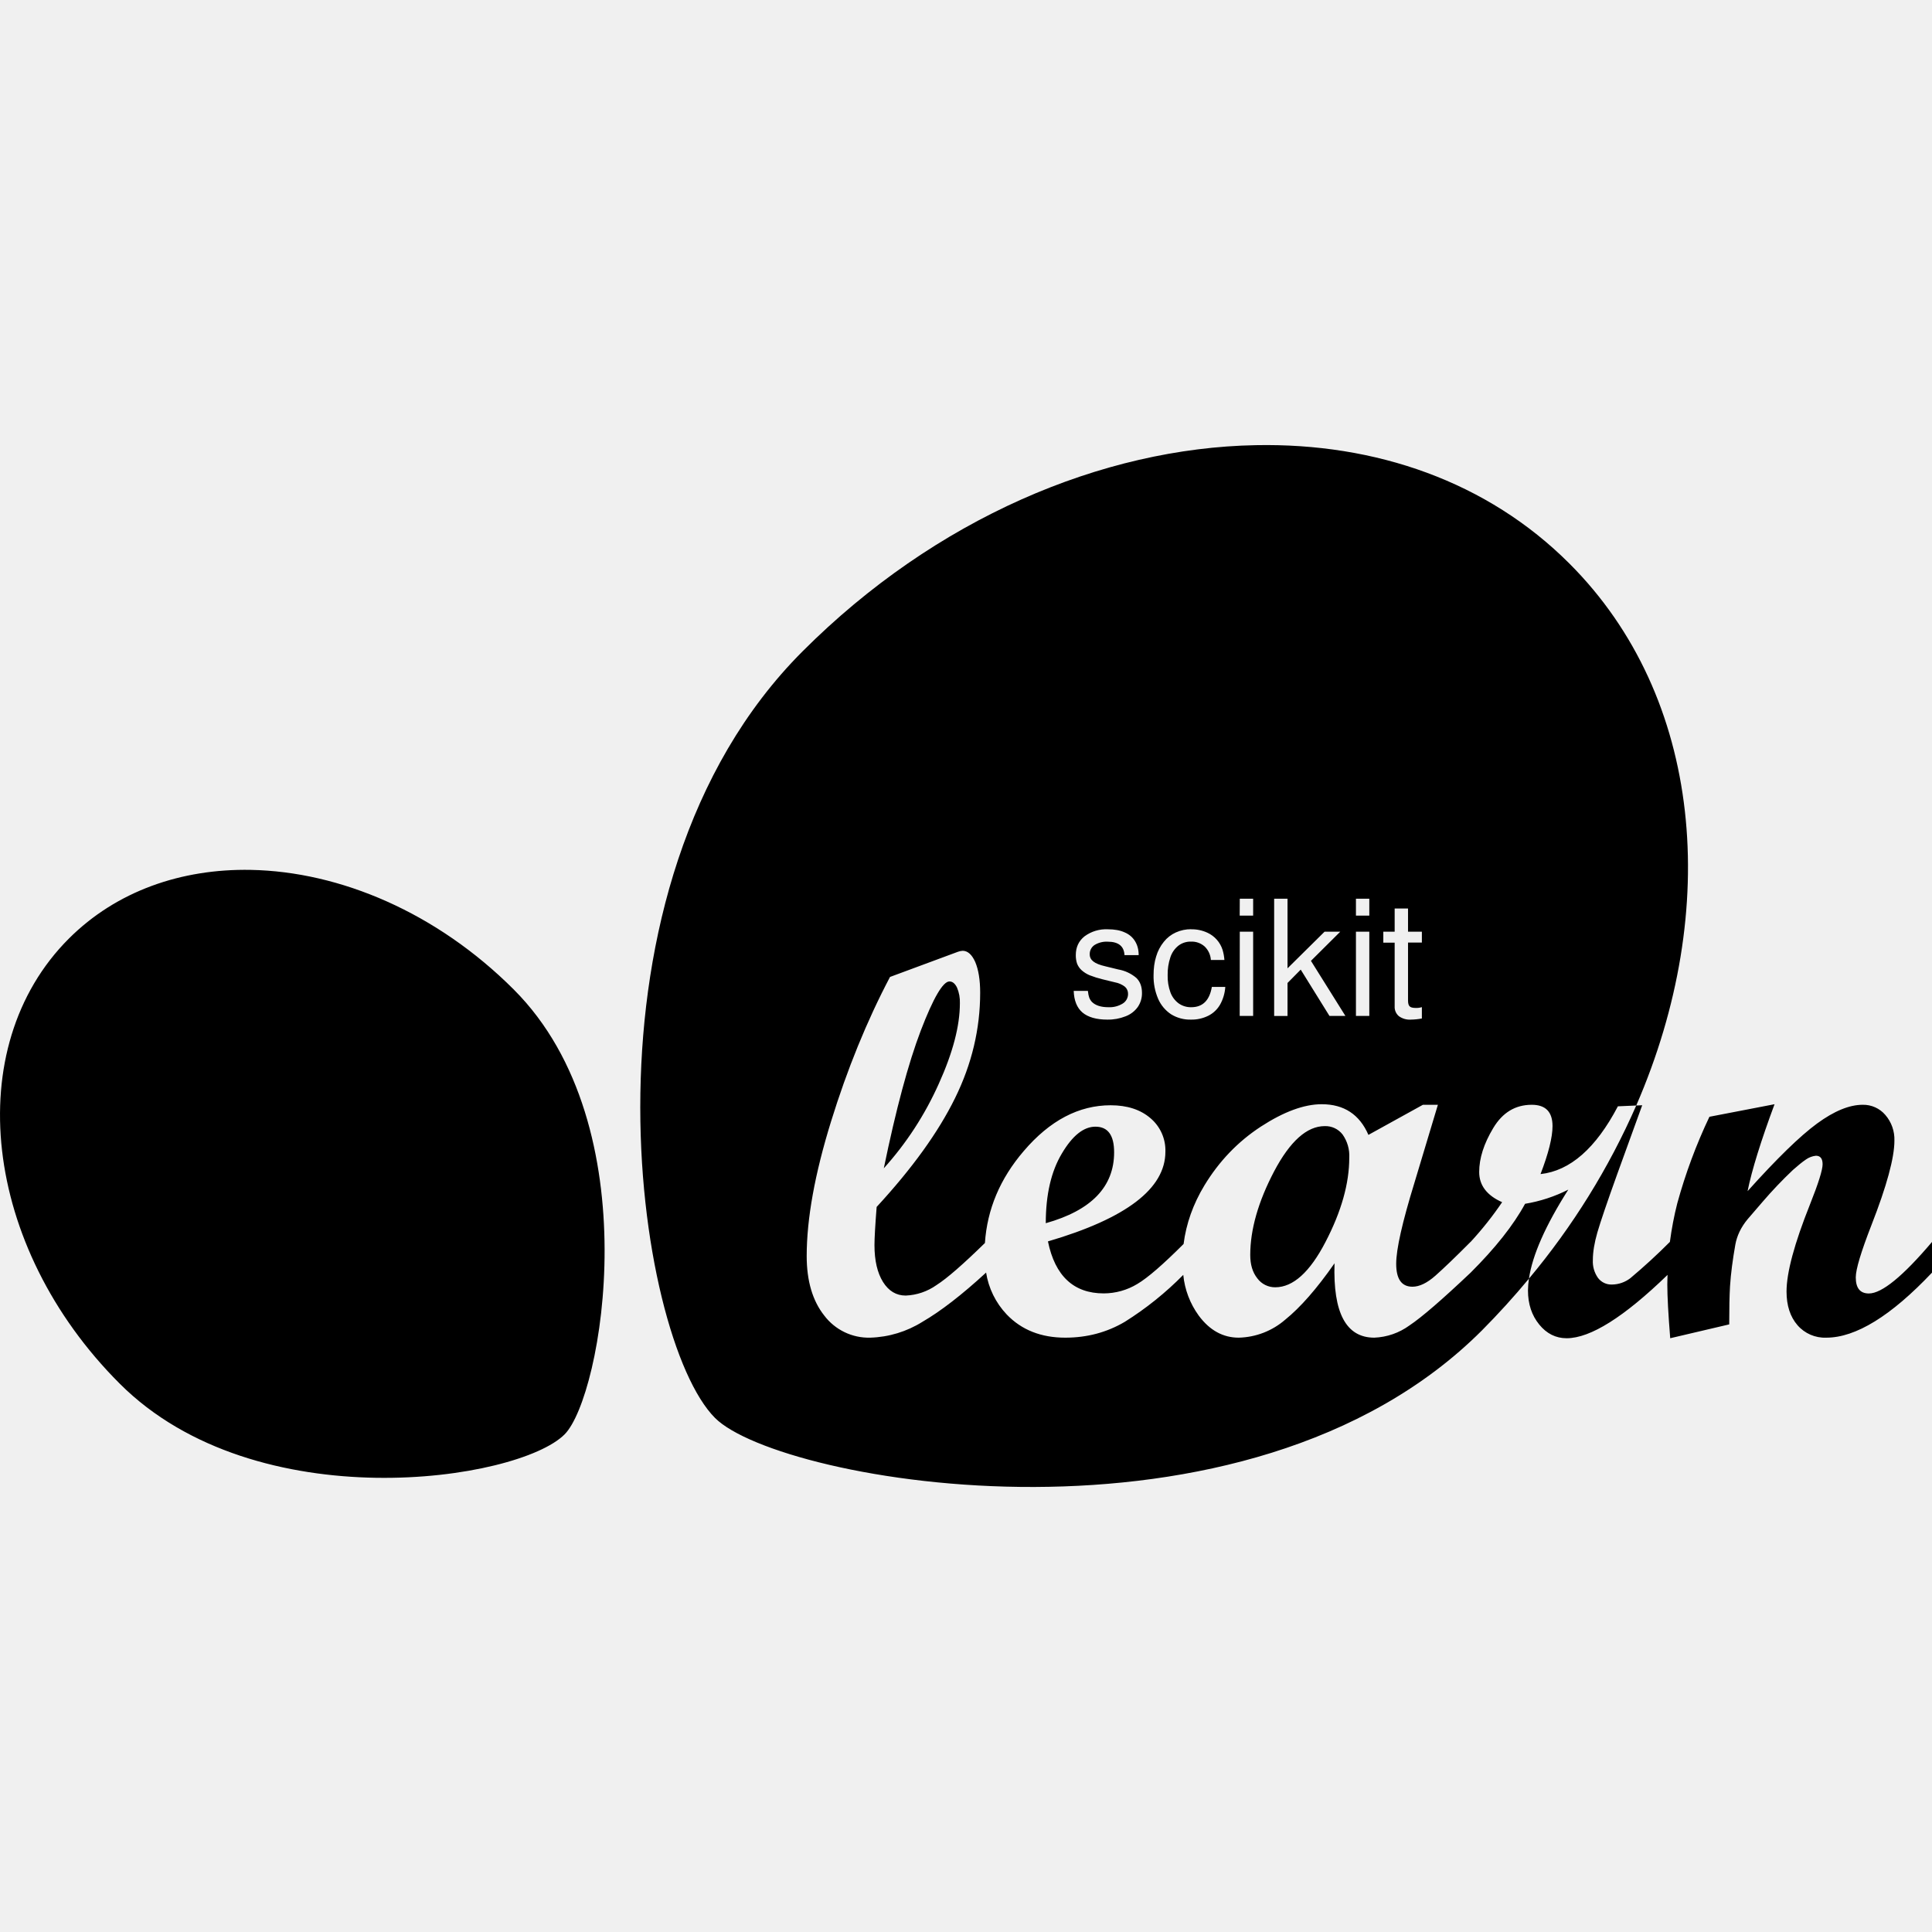
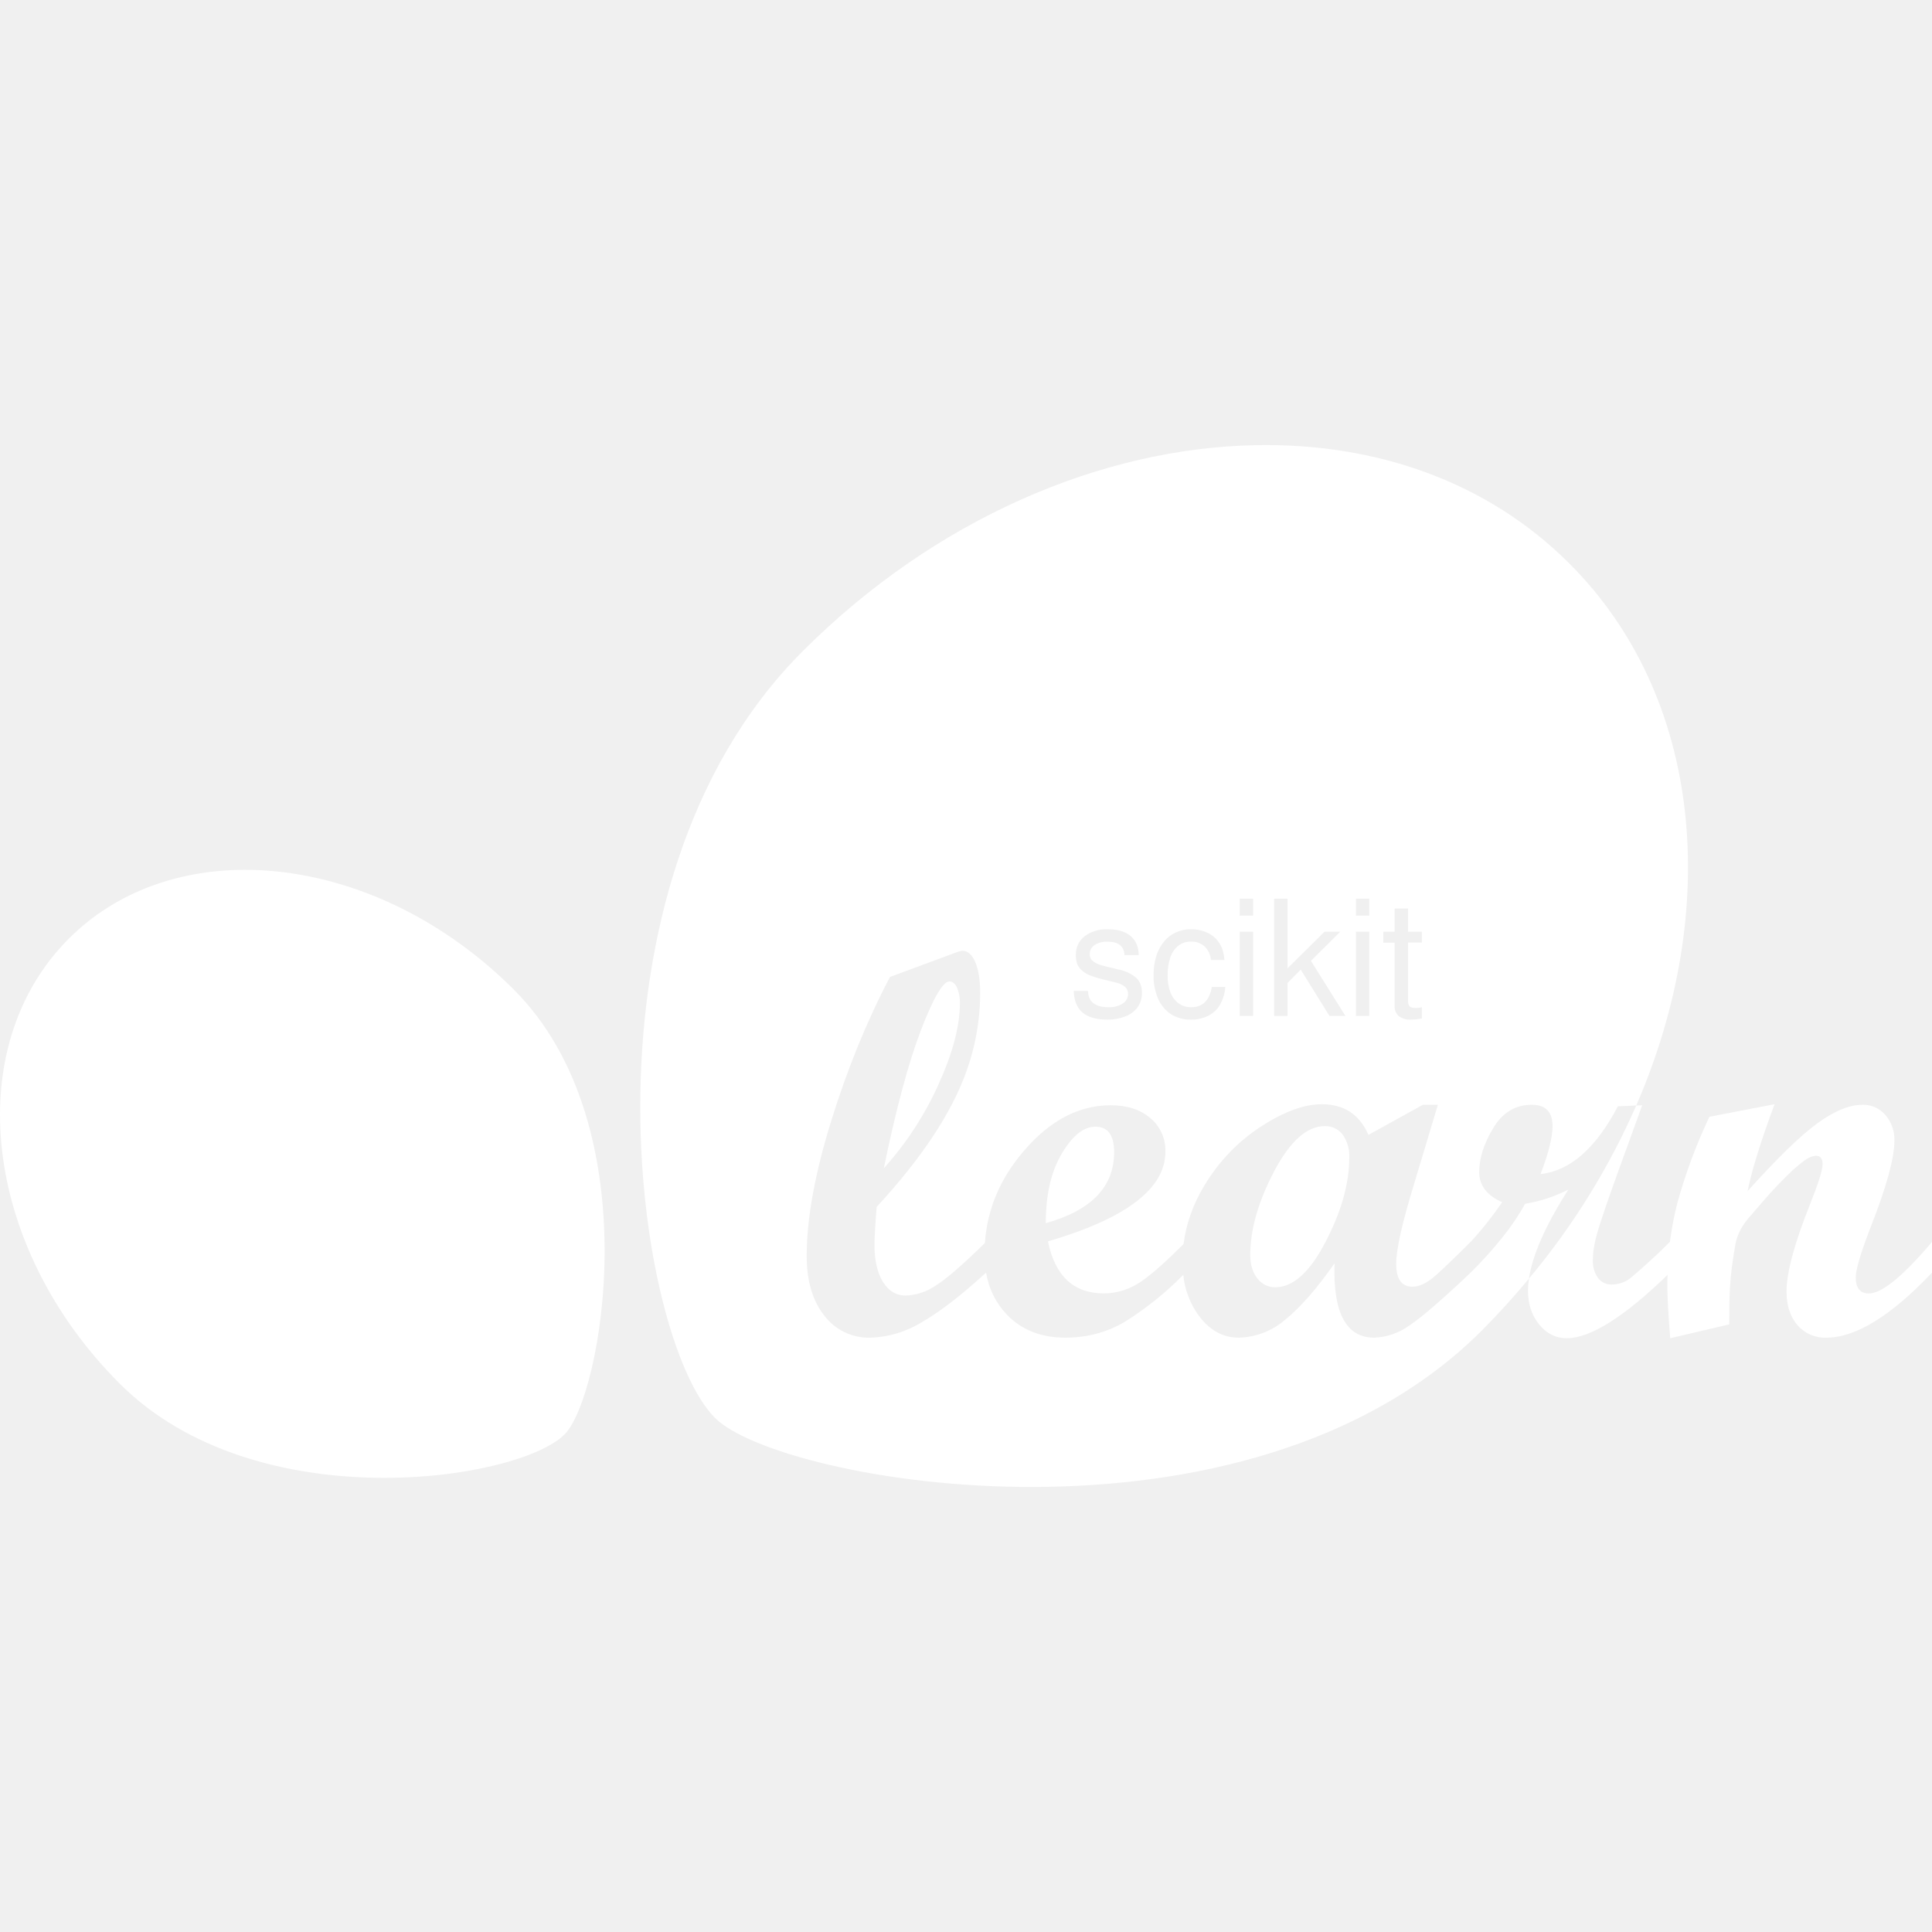
- <svg xmlns="http://www.w3.org/2000/svg" role="img" viewBox="0 0 24 24">
+ <svg xmlns="http://www.w3.org/2000/svg" fill="#ffffff" role="img" viewBox="0 0 24 24">
  <path d="M15.601 5.53c-1.91.035-3.981.91-5.63 2.56-2.93 2.93-2.083 8.53-1.088 9.525.805.804 6.595 1.843 9.526-1.088a9.74 9.74 0 0 0 .584-.643c.043-.292.205-.66.489-1.106a1.848 1.848 0 0 1-.537.176c-.144.265-.37.55-.676.855-.354.335-.607.554-.76.656a.795.795 0 0 1-.437.152c-.35 0-.514-.308-.494-.924-.22.316-.425.549-.612.7a.914.914 0 0 1-.578.224c-.194 0-.36-.09-.496-.273a1.03 1.03 0 0 1-.193-.507 4.016 4.016 0 0 1-.726.583c-.224.132-.47.197-.74.197-.3 0-.543-.096-.727-.288a.978.978 0 0 1-.257-.524v.004c-.3.276-.564.48-.79.611a1.295 1.295 0 0 1-.649.197.693.693 0 0 1-.571-.275c-.145-.183-.218-.43-.218-.739 0-.464.101-1.02.302-1.67.201-.65.445-1.25.733-1.797l.842-.312a.21.21 0 0 1 .06-.013c.063 0 .116.047.157.14.04.095.061.221.061.38 0 .451-.104.888-.312 1.31-.207.422-.532.873-.974 1.352-.018.23-.027.388-.027.474 0 .193.036.345.106.458.071.113.165.169.282.169a.71.71 0 0 0 .382-.13c.132-.084.333-.26.602-.523.028-.418.187-.798.482-1.142.324-.38.685-.569 1.08-.569.206 0 .37.054.494.16a.524.524 0 0 1 .186.417c0 .458-.486.829-1.459 1.114.088.43.32.646.693.646a.807.807 0 0 0 .417-.117c.129-.076.321-.243.575-.497.032-.252.118-.495.259-.728.182-.3.416-.544.701-.73.285-.185.537-.278.756-.278.276 0 .47.127.58.381l.677-.374h.186l-.292.971c-.15.488-.226.823-.226 1.004 0 .19.067.285.202.285.086 0 .181-.045.285-.137.104-.092.25-.232.437-.42v.001c.143-.155.274-.32.392-.494-.19-.084-.285-.21-.285-.375 0-.17.058-.352.174-.545.116-.194.275-.29.479-.29.172 0 .258.088.258.265 0 .139-.05.338-.149.596.367-.04.687-.32.961-.842l.228-.01c1.059-2.438.828-5.075-.83-6.732-1.019-1.02-2.408-1.5-3.895-1.471zm4.725 8.203a8.938 8.938 0 0 1-1.333 2.151 1.09 1.09 0 0 0-.012.147c0 .168.047.309.14.423.092.113.206.17.34.17.296 0 .714-.264 1.254-.787-.001.04-.003.08-.003.121 0 .146.012.368.036.666l.733-.172c0-.2.003-.357.01-.474.01-.157.033-.33.066-.517.02-.11.07-.216.152-.315l.186-.216a5.276 5.276 0 0 1 .378-.397c.062-.055.116-.099.162-.13a.26.26 0 0 1 .123-.046c.055 0 .083.035.083.106 0 .07-.052.236-.156.497-.194.486-.292.848-.292 1.084 0 .175.046.314.136.418a.45.45 0 0 0 .358.155c.365 0 .803-.269 1.313-.808v-.381c-.361.426-.623.64-.784.64-.109 0-.163-.067-.163-.2 0-.1.065-.316.195-.65.19-.486.285-.836.285-1.048a.464.464 0 0 0-.112-.319.36.36 0 0 0-.282-.127c-.165 0-.354.077-.567.233-.213.156-.5.436-.863.84.053-.262.165-.622.335-1.08l-.809.156a6.54 6.54 0 0 0-.399 1.074c-.04.156-.07.316-.092.48a7.447 7.447 0 0 1-.49.45.38.38 0 0 1-.229.08.208.208 0 0 1-.174-.082.352.352 0 0 1-.064-.222c0-.1.019-.214.056-.343.038-.13.12-.373.249-.731l.308-.849zm-17.21-2.927c-.863-.016-1.67.263-2.261.854-1.352 1.352-1.07 3.827.631 5.527 1.7 1.701 4.95 1.21 5.527.632.467-.466 1.07-3.827-.631-5.527-.957-.957-2.158-1.465-3.267-1.486zm12.285.358h.166v.21H15.4zm.427 0h.166v.865l.46-.455h.195l-.364.362.428.684h-.198l-.357-.575-.164.166v.41h-.166zm1.016 0h.166v.21h-.166zm.481.122h.166v.288h.172v.135h-.172v.717c0 .037.006.062.02.075.012.013.037.02.074.02a.23.23 0 0 0 .078-.01v.141a.802.802 0 0 1-.136.014.23.23 0 0 1-.15-.043.15.15 0 0 1-.052-.123v-.79h-.141v-.136h.141zm-3.562.258c.081 0 .15.012.207.038.057.024.1.061.13.11s.045.106.045.173h-.176c-.006-.111-.075-.167-.208-.167a.285.285 0 0 0-.164.041.134.134 0 0 0-.06.117c0 .035.015.065.045.088.03.024.08.044.15.06l.16.039a.47.47 0 0 1 .224.105c.047.046.07.108.07.186a.3.3 0 0 1-.052.175.327.327 0 0 1-.152.116.585.585 0 0 1-.226.041c-.136 0-.24-.03-.309-.088-.069-.059-.105-.149-.109-.269h.176c.004.037.01.065.017.084a.166.166 0 0 0 .034.054c.044.043.112.065.204.065a.31.31 0 0 0 .177-.045.139.139 0 0 0 .067-.119.116.116 0 0 0-.038-.09.287.287 0 0 0-.124-.055l-.156-.038a1.248 1.248 0 0 1-.159-.05.359.359 0 0 1-.098-.061.22.22 0 0 1-.058-.083.32.32 0 0 1-.016-.108c0-.096.036-.174.109-.232a.45.45 0 0 1 .29-.087zm1.035 0a.46.46 0 0 1 .202.043.351.351 0 0 1 .187.212.577.577 0 0 1 .023.126h-.168a.256.256 0 0 0-.078-.168.242.242 0 0 0-.17-.06.248.248 0 0 0-.155.05.306.306 0 0 0-.1.144.662.662 0 0 0-.034.224.58.58 0 0 0 .035.214.299.299 0 0 0 .101.135.261.261 0 0 0 .157.048c.142 0 .227-.084.256-.252h.167a.519.519 0 0 1-.065.22.35.35 0 0 1-.146.138.464.464 0 0 1-.216.048.448.448 0 0 1-.246-.066.441.441 0 0 1-.161-.192.703.703 0 0 1-.057-.293c0-.085.01-.163.032-.233a.522.522 0 0 1 .095-.182.403.403 0 0 1 .15-.117.453.453 0 0 1 .191-.04zm.603.03h.166v1.046H15.4zm1.443 0h.166v1.046h-.166zm-5.05.618c-.08 0-.2.204-.356.611-.155.407-.308.977-.459 1.71.281-.312.509-.662.683-1.05.175-.387.262-.72.262-.999a.455.455 0 0 0-.036-.197c-.025-.05-.056-.075-.093-.075zm4.662 1.797c-.221 0-.431.188-.629.563-.197.376-.296.722-.296 1.038 0 .12.029.216.088.29a.273.273 0 0 0 .223.111c.221 0 .43-.188.625-.565.196-.377.294-.725.294-1.043a.457.457 0 0 0-.083-.29.269.269 0 0 0-.222-.104zm-2.848.007c-.146 0-.285.11-.417.333-.133.222-.2.51-.2.866.566-.159.849-.452.849-.881 0-.212-.077-.318-.232-.318Z" />
</svg>
